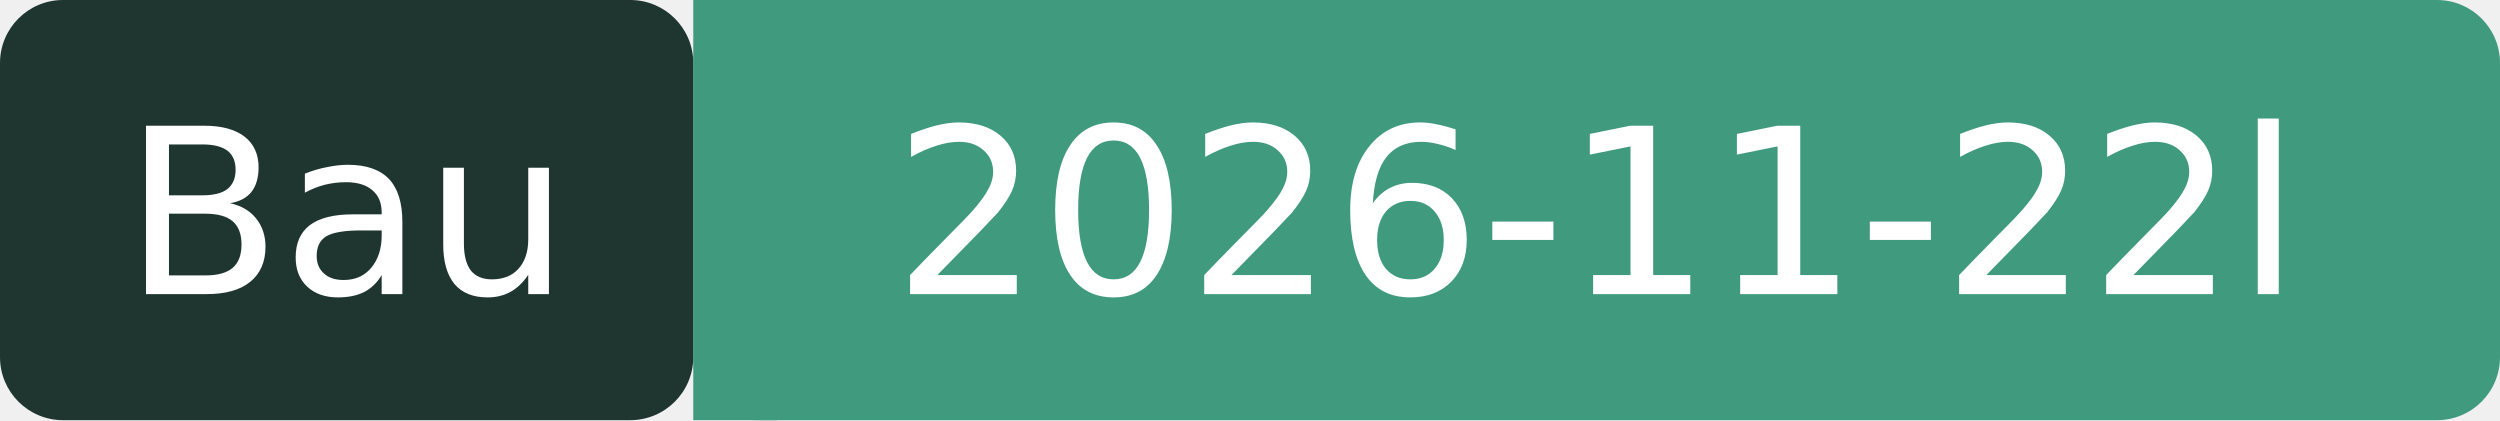
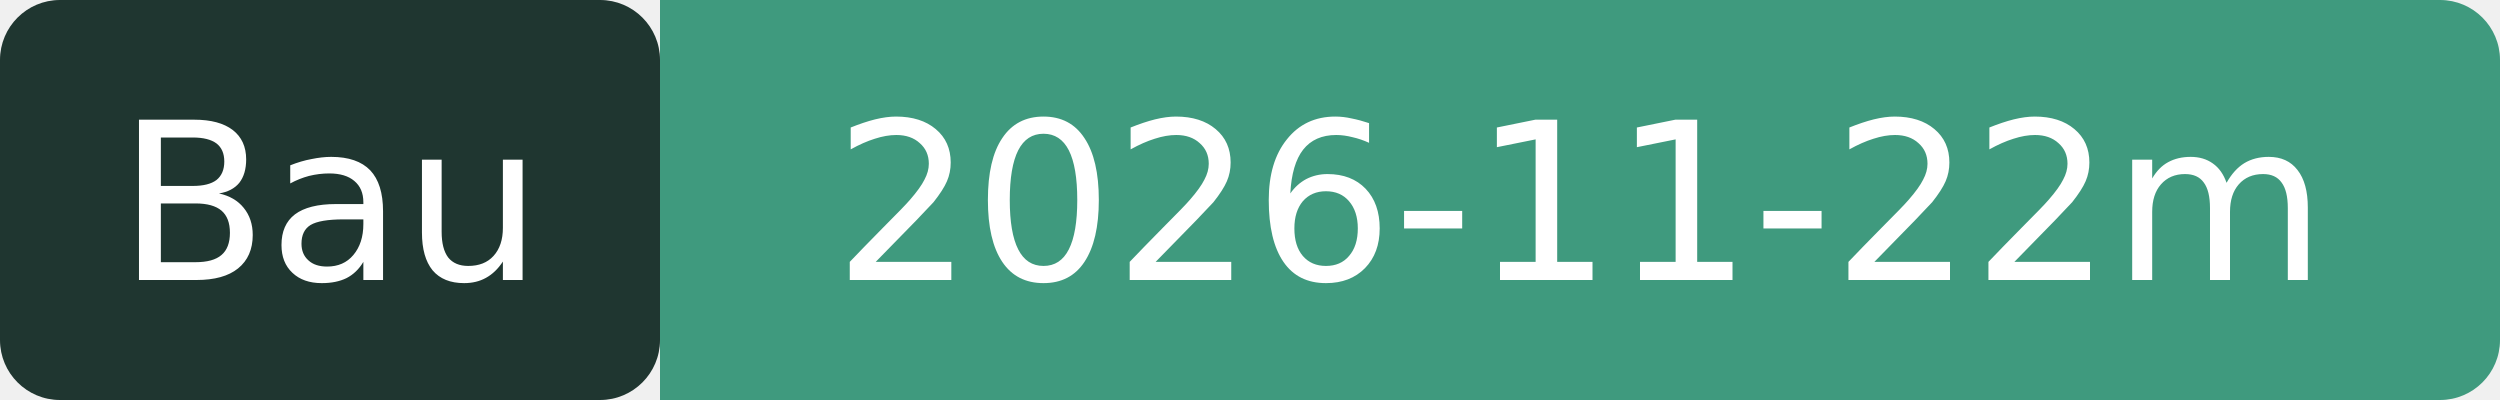
- <svg xmlns="http://www.w3.org/2000/svg" width="119" height="20" role="img" aria-label="Bau: 2026-11-22l">
+ <svg xmlns="http://www.w3.org/2000/svg" width="125" height="20" role="img" aria-label="Bau: 2026-11-22m">
  <rect width="33" height="20" rx="3" fill="#1F3630" />
-   <rect x="33" width="86" height="20" rx="3" fill="#3F9A7E" />
+   <rect x="33" width="92" height="20" rx="3" fill="#3F9A7E" />
  <rect x="33" width="4" height="20" fill="#3F9A7E" />
  <g fill="#fff" font-family="Verdana,DejaVu Sans,sans-serif" font-size="11" text-anchor="middle">
    <text x="16.5" y="14">Bau</text>
-     <text x="76" y="14">2026-11-22l</text>
+     <text x="79" y="14">2026-11-22m</text>
  </g>
</svg>
